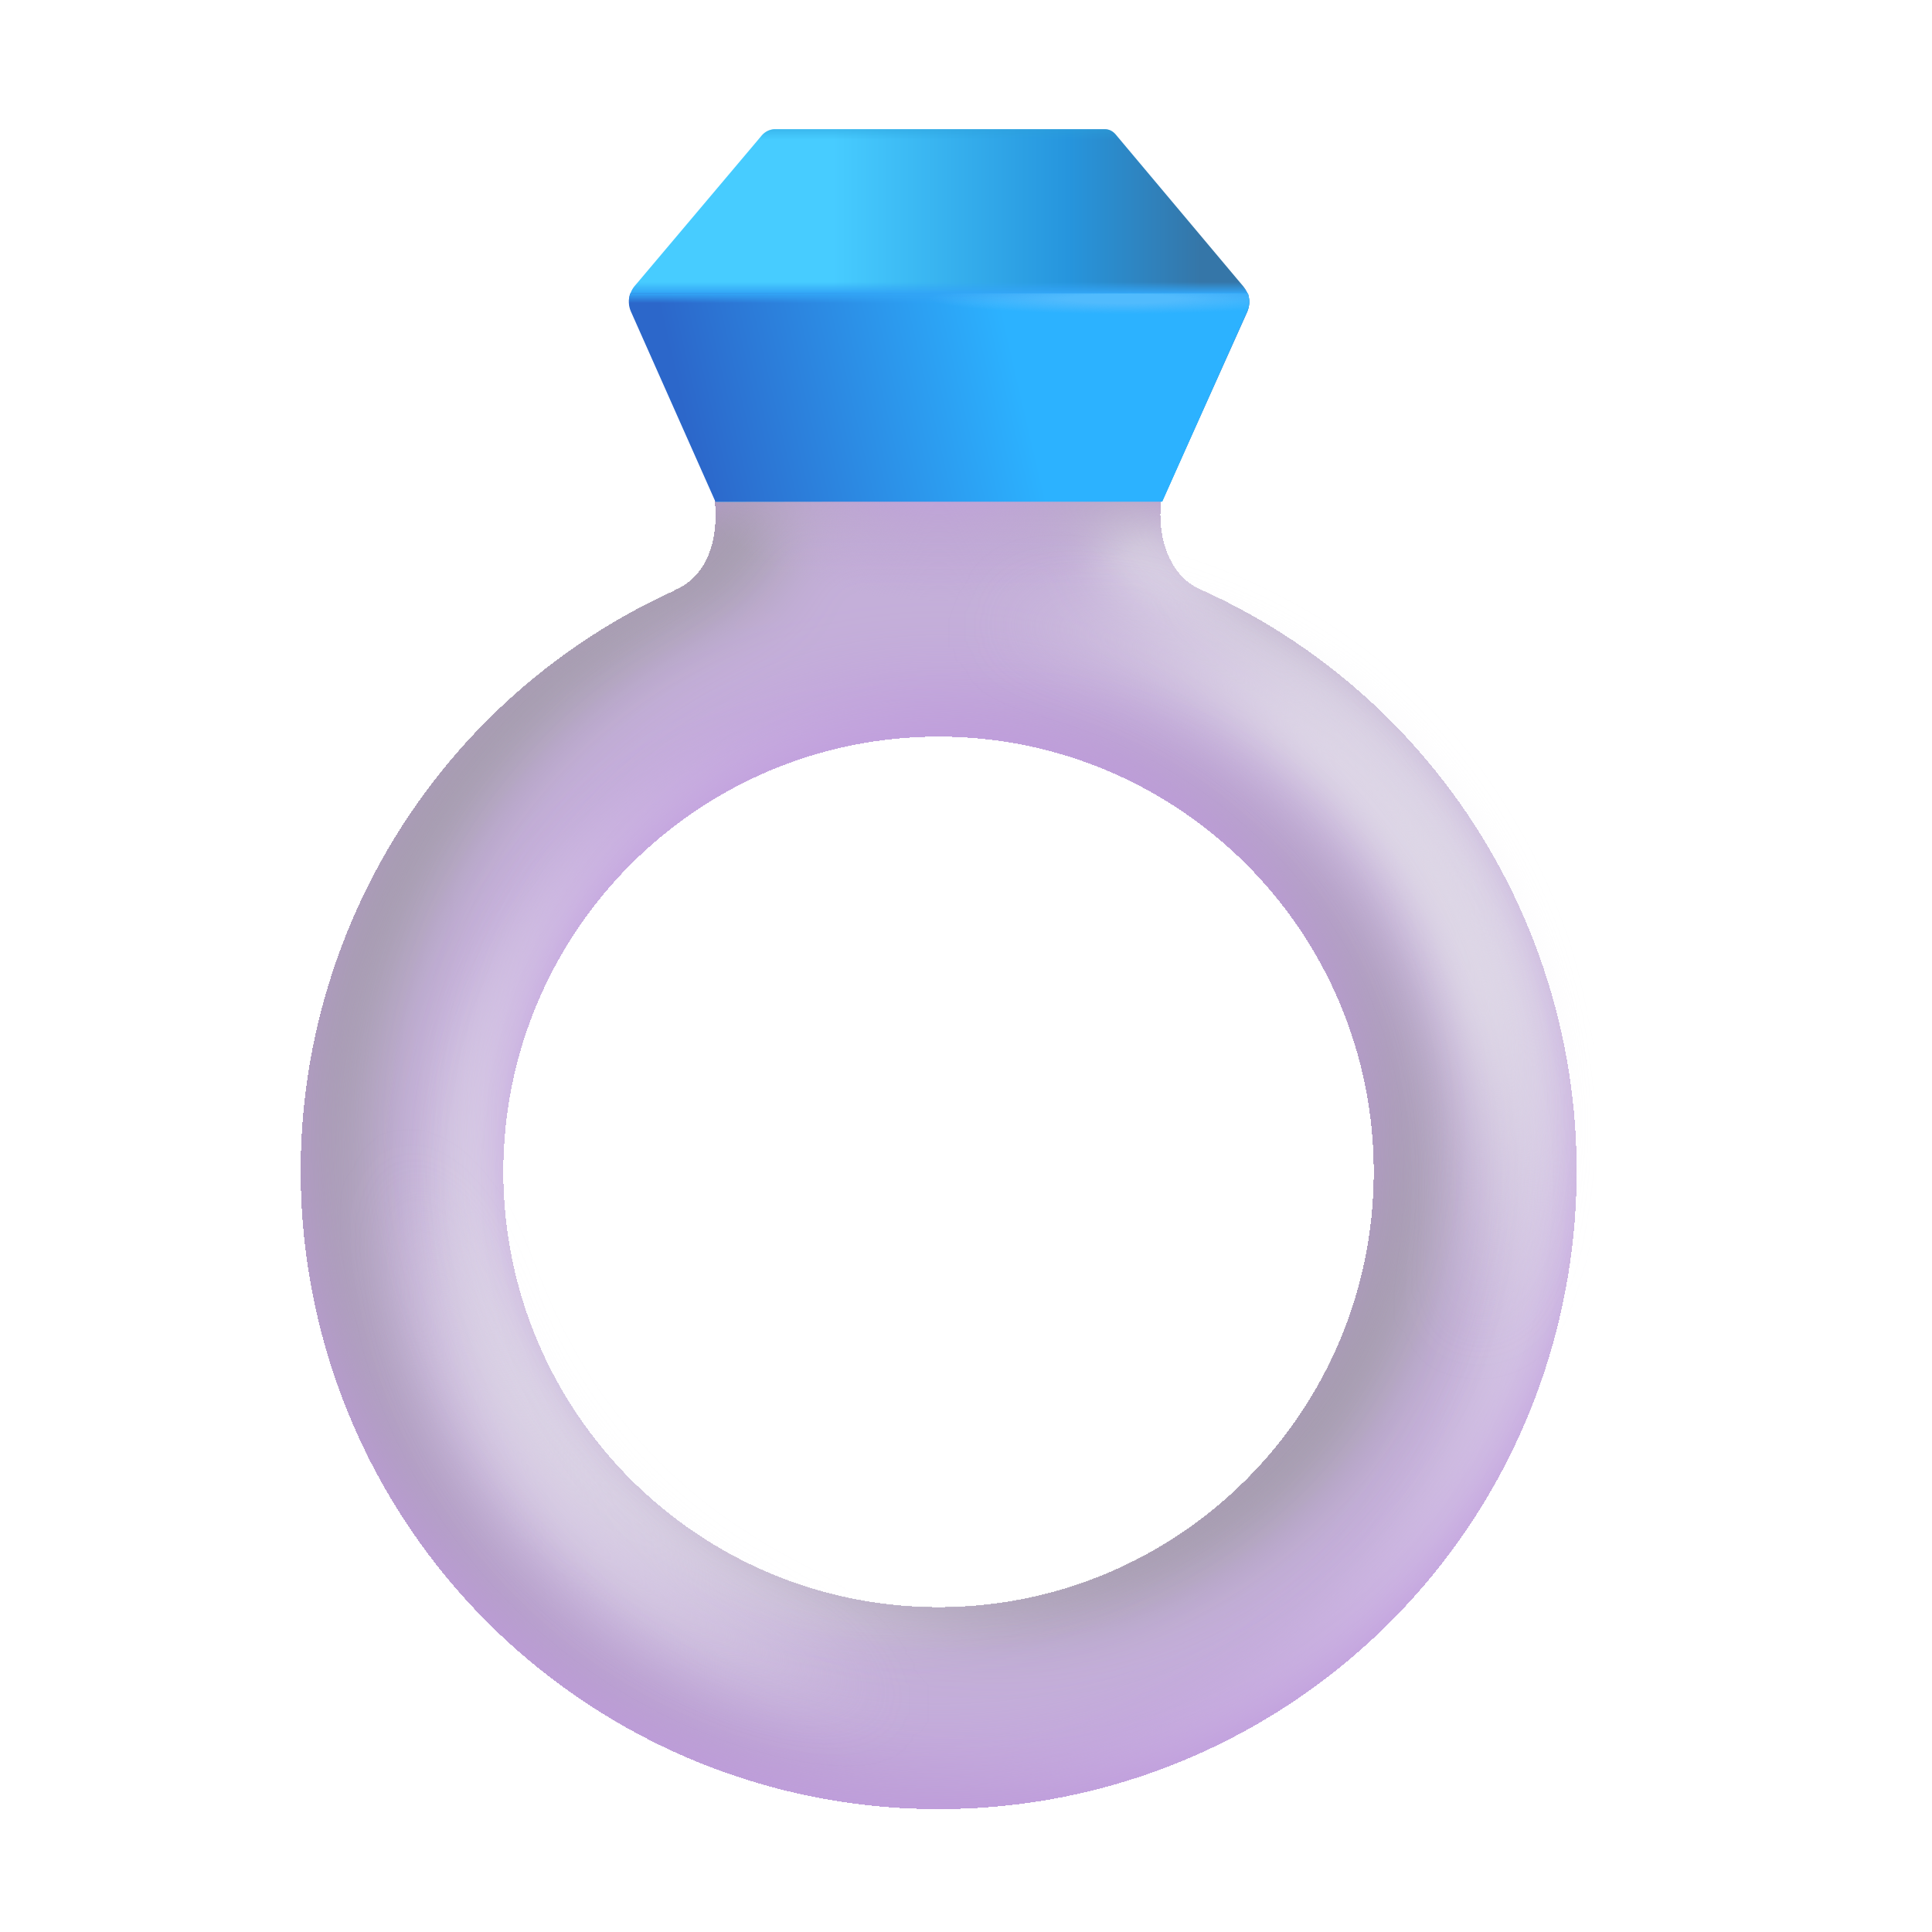
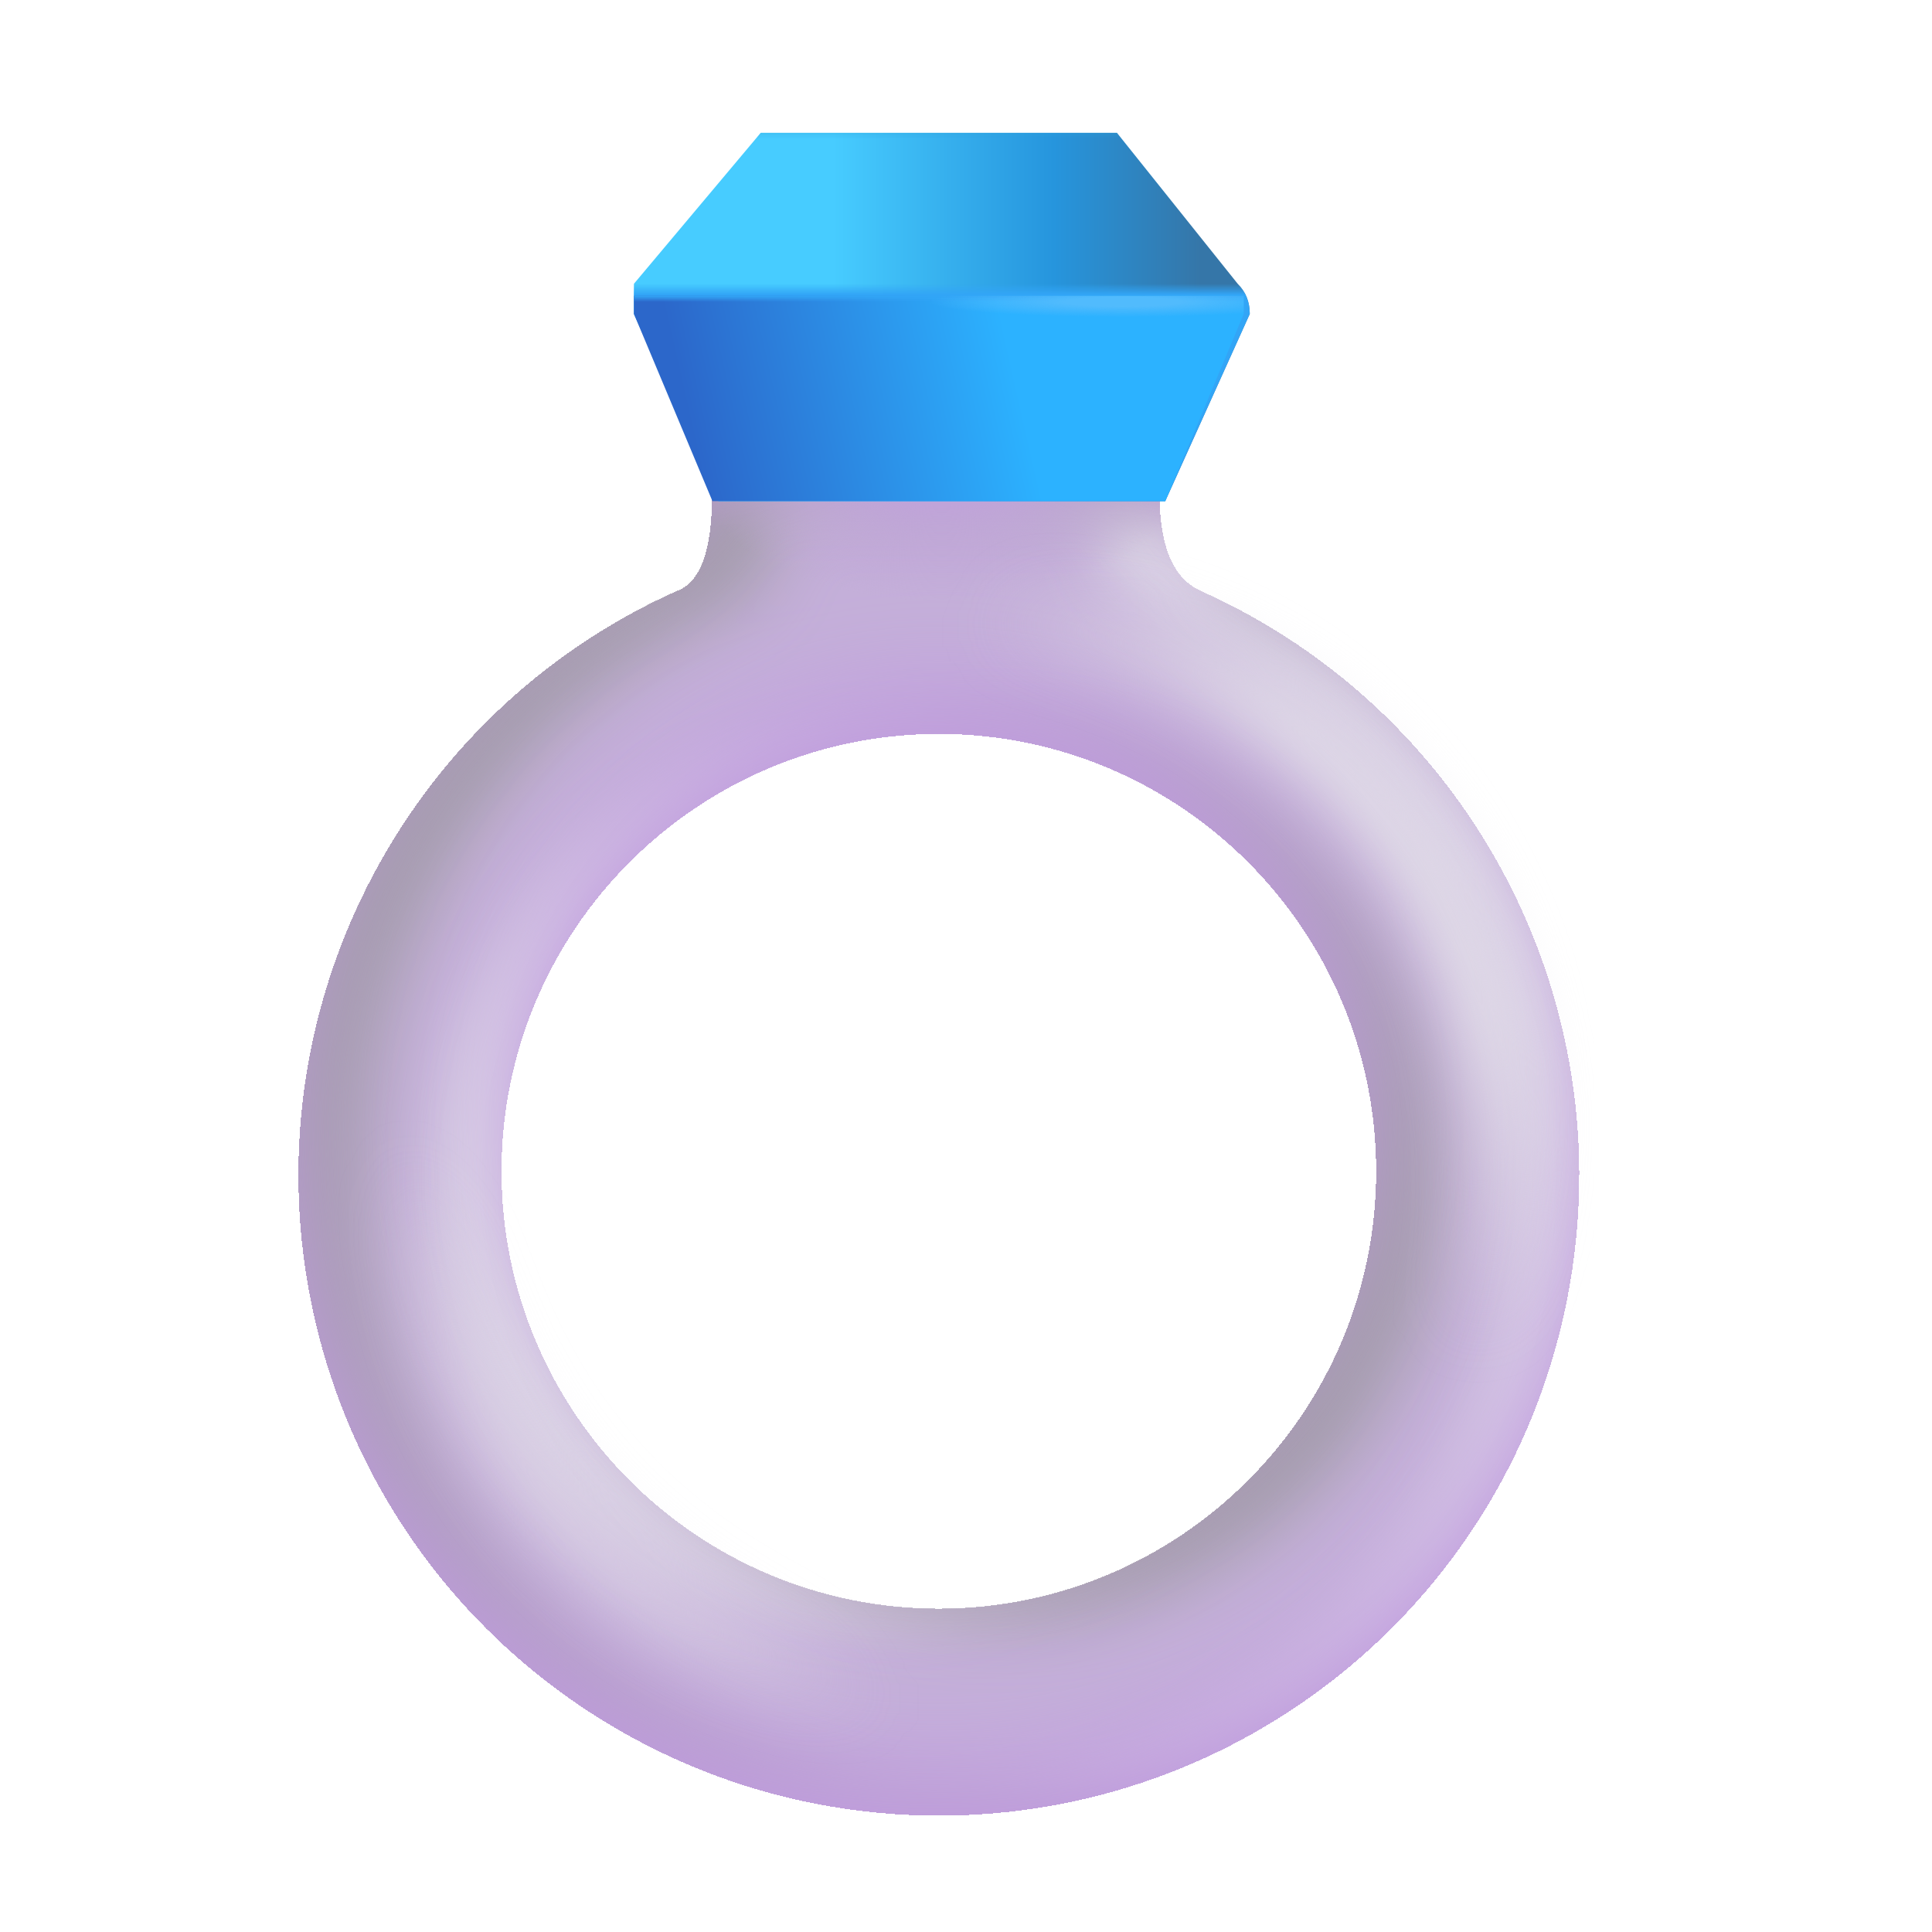
<svg xmlns="http://www.w3.org/2000/svg" fill="none" viewBox="0 0 32 32">
  <g filter="url(#filter0_iii_18_17726)">
-     <path fill="#c4afd9" fill-rule="evenodd" d="M11.84 8.23c.1.88-.23 1.37-.66 1.55h.01a10.56 10.56 0 1 0 8.67-.02c-.38-.17-.73-.68-.63-1.53zm10.92 11.18a7.21 7.21 0 1 1-14.43 0 7.21 7.21 0 0 1 14.43 0" clip-rule="evenodd" />
+     <path fill="#c4afd9" fill-rule="evenodd" d="M11.8 8.2q0 1.4-.6 1.6a10.6 10.6 0 1 0 8.7 0q-.7-.3-.7-1.6zm11 11.2a7.2 7.2 0 1 1-14.5 0 7.2 7.2 0 0 1 14.5 0" clip-rule="evenodd" />
  </g>
-   <path fill="url(#paint0_radial_18_17726)" fill-rule="evenodd" d="M11.84 8.23c.1.88-.23 1.37-.66 1.55h.01a10.56 10.56 0 1 0 8.67-.02c-.38-.17-.73-.68-.63-1.53zm10.92 11.18a7.21 7.21 0 1 1-14.43 0 7.21 7.21 0 0 1 14.43 0" clip-rule="evenodd" />
-   <path fill="url(#paint1_linear_18_17726)" d="m11.86 8.31-1.4-3.15a.4.4 0 0 1 .05-.42l2.11-2.5a.3.3 0 0 1 .2-.1h5.48q.11 0 .19.1l2.1 2.5q.16.2.07.42L19.25 8.3z" />
-   <path fill="url(#paint2_linear_18_17726)" d="m11.86 8.31-1.4-3.15a.4.4 0 0 1 .05-.42l2.11-2.5a.3.3 0 0 1 .2-.1h5.48q.11 0 .19.1l2.1 2.5q.16.2.07.42L19.25 8.3z" />
-   <path fill="url(#paint3_linear_18_17726)" d="m11.86 8.31-1.4-3.15a.4.4 0 0 1 .05-.42l2.11-2.5a.3.3 0 0 1 .2-.1h5.48q.11 0 .19.1l2.1 2.5q.16.2.07.42L19.25 8.3z" />
-   <path fill="url(#paint4_linear_18_17726)" d="m10.45 5.16 1.4 3.15h7.4l1.4-3.15a.4.4 0 0 0 .02-.3H10.44a.4.4 0 0 0 .01.3" />
-   <path fill="url(#paint5_linear_18_17726)" d="m10.45 5.16 1.4 3.15h7.4l1.4-3.15a.4.4 0 0 0 .02-.3H10.44a.4.4 0 0 0 .01.3" />
-   <path fill="url(#paint6_radial_18_17726)" d="m10.45 5.16 1.4 3.15h7.4l1.4-3.15a.4.4 0 0 0 .02-.3H10.44a.4.4 0 0 0 .01.3" />
+   <path fill="url(#paint0_radial_18_17726)" fill-rule="evenodd" d="M11.8 8.2q0 1.4-.6 1.6a10.6 10.6 0 1 0 8.7 0q-.7-.3-.7-1.6zm11 11.2a7.2 7.2 0 1 1-14.5 0 7.2 7.2 0 0 1 14.5 0" clip-rule="evenodd" />
+   <path fill="url(#paint1_linear_18_17726)" d="m11.9 8.3-1.4-3.1v-.5l2.1-2.5h5.9l2 2.5q.2.2.2.5l-1.4 3.1z" />
+   <path fill="url(#paint2_linear_18_17726)" d="m11.9 8.3-1.4-3.1v-.5l2.1-2.5h5.9l2 2.5q.2.2.2.5l-1.4 3.1z" />
+   <path fill="url(#paint3_linear_18_17726)" d="m11.9 8.3-1.4-3.1v-.5l2.1-2.5h5.9l2 2.5q.2.2.2.5l-1.4 3.1z" />
+   <path fill="url(#paint4_linear_18_17726)" d="m10.5 5.2 1.3 3.1h7.5l1.3-3.1v-.3H10.5z" />
+   <path fill="url(#paint5_linear_18_17726)" d="m10.5 5.2 1.3 3.1h7.5l1.3-3.1v-.3H10.5z" />
+   <path fill="url(#paint6_radial_18_17726)" d="m10.5 5.2 1.3 3.1h7.5l1.3-3.1v-.3H10.5z" />
  <g filter="url(#filter1_f_18_17726)">
-     <circle cx="16" cy="19.1" r="8.89" stroke="url(#paint7_radial_18_17726)" />
-     <circle cx="16" cy="19.1" r="8.89" stroke="url(#paint8_linear_18_17726)" />
+     <circle cx="16" cy="19.1" r="8.9" stroke="url(#paint7_radial_18_17726)" />
+     <circle cx="16" cy="19.1" r="8.9" stroke="url(#paint8_linear_18_17726)" />
  </g>
  <defs>
-     <linearGradient id="paint1_linear_18_17726" x1="13.8" x2="19.89" y1="4.28" y2="4.28" gradientUnits="userSpaceOnUse">
+     <linearGradient id="paint1_linear_18_17726" x1="13.8" x2="19.9" y1="4.3" y2="4.3" gradientUnits="userSpaceOnUse">
      <stop stop-color="#47ccff" />
-       <stop offset=".64" stop-color="#2695dd" />
+       <stop offset=".6" stop-color="#2695dd" />
      <stop offset="1" stop-color="#3576a8" />
    </linearGradient>
-     <linearGradient id="paint2_linear_18_17726" x1="15.55" x2="15.55" y1="4.97" y2="4.67" gradientUnits="userSpaceOnUse">
-       <stop offset=".37" stop-color="#32a5f6" />
+     <linearGradient id="paint2_linear_18_17726" x1="15.6" x2="15.6" y1="5" y2="4.7" gradientUnits="userSpaceOnUse">
+       <stop offset=".4" stop-color="#32a5f6" />
      <stop offset="1" stop-color="#32a5f6" stop-opacity="0" />
    </linearGradient>
-     <linearGradient id="paint3_linear_18_17726" x1="15.55" x2="15.55" y1="1.94" y2="2.31" gradientUnits="userSpaceOnUse">
+     <linearGradient id="paint3_linear_18_17726" x1="15.6" x2="15.6" y1="1.9" y2="2.3" gradientUnits="userSpaceOnUse">
      <stop stop-color="#2b9fd9" />
      <stop offset="1" stop-color="#2b9fd9" stop-opacity="0" />
    </linearGradient>
-     <linearGradient id="paint4_linear_18_17726" x1="11.55" x2="16.95" y1="7.84" y2="6.59" gradientUnits="userSpaceOnUse">
+     <linearGradient id="paint4_linear_18_17726" x1="11.6" x2="16.9" y1="7.8" y2="6.6" gradientUnits="userSpaceOnUse">
      <stop stop-color="#2c67ca" />
      <stop offset="1" stop-color="#2cb2ff" />
    </linearGradient>
-     <linearGradient id="paint5_linear_18_17726" x1="15.55" x2="15.55" y1="4.86" y2="5.02" gradientUnits="userSpaceOnUse">
+     <linearGradient id="paint5_linear_18_17726" x1="15.6" x2="15.6" y1="4.9" y2="5" gradientUnits="userSpaceOnUse">
      <stop stop-color="#32a5f6" />
      <stop offset="1" stop-color="#32a5f6" stop-opacity="0" />
    </linearGradient>
-     <linearGradient id="paint8_linear_18_17726" x1="7.61" x2="10.36" y1="25.69" y2="23.25" gradientUnits="userSpaceOnUse">
-       <stop offset=".21" stop-color="#e3dfe9" />
+     <linearGradient id="paint8_linear_18_17726" x1="7.6" x2="10.4" y1="25.7" y2="23.3" gradientUnits="userSpaceOnUse">
+       <stop offset=".2" stop-color="#e3dfe9" />
      <stop offset="1" stop-color="#e3dfe9" stop-opacity="0" />
    </linearGradient>
-     <radialGradient id="paint0_radial_18_17726" cx="0" cy="0" r="1" gradientTransform="matrix(0 2.25 -4.125 0 15.55 7.69)" gradientUnits="userSpaceOnUse">
-       <stop offset=".25" stop-color="#c0a4d9" />
+     <radialGradient id="paint0_radial_18_17726" cx="0" cy="0" r="1" gradientTransform="matrix(0 2.25 -4.125 0 15.6 7.7)" gradientUnits="userSpaceOnUse">
+       <stop offset=".3" stop-color="#c0a4d9" />
      <stop offset="1" stop-color="#c0a4d9" stop-opacity="0" />
    </radialGradient>
-     <radialGradient id="paint6_radial_18_17726" cx="0" cy="0" r="1" gradientTransform="matrix(-3.21875 0 0 -.25 18.6 4.95)" gradientUnits="userSpaceOnUse">
-       <stop offset=".29" stop-color="#51bbfd" />
+     <radialGradient id="paint6_radial_18_17726" cx="0" cy="0" r="1" gradientTransform="matrix(-3.21875 0 0 -.25 18.6 5)" gradientUnits="userSpaceOnUse">
+       <stop offset=".3" stop-color="#51bbfd" />
      <stop offset="1" stop-color="#52b9fc" stop-opacity="0" />
    </radialGradient>
-     <radialGradient id="paint7_radial_18_17726" cx="0" cy="0" r="1" gradientTransform="rotate(145.38 10.06 10.6)scale(8.1829 8.89981)" gradientUnits="userSpaceOnUse">
-       <stop offset=".36" stop-color="#e3dfe9" />
+     <radialGradient id="paint7_radial_18_17726" cx="0" cy="0" r="1" gradientTransform="rotate(145.4 10 10.6)scale(8.1829 8.89981)" gradientUnits="userSpaceOnUse">
+       <stop offset=".4" stop-color="#e3dfe9" />
      <stop offset="1" stop-color="#e3dfe9" stop-opacity="0" />
    </radialGradient>
-     <filter id="filter0_iii_18_17726" width="23.13" height="22.63" x="3.98" y="7.48" color-interpolation-filters="sRGB" filterUnits="userSpaceOnUse">
+     <filter id="filter0_iii_18_17726" width="23.1" height="22.6" x="4" y="7.5" color-interpolation-filters="sRGB" filterUnits="userSpaceOnUse">
      <feFlood flood-opacity="0" result="BackgroundImageFix" />
      <feBlend in="SourceGraphic" in2="BackgroundImageFix" result="shape" />
      <feColorMatrix in="SourceAlpha" result="hardAlpha" values="0 0 0 0 0 0 0 0 0 0 0 0 0 0 0 0 0 0 127 0" />
-       <feOffset dx="-1" dy=".15" />
+       <feOffset dx="-1" dy=".1" />
      <feGaussianBlur stdDeviation=".5" />
      <feComposite in2="hardAlpha" k2="-1" k3="1" operator="arithmetic" />
      <feColorMatrix values="0 0 0 0 0.875 0 0 0 0 0.859 0 0 0 0 0.906 0 0 0 1 0" />
      <feBlend in2="shape" result="effect1_innerShadow_18_17726" />
      <feColorMatrix in="SourceAlpha" result="hardAlpha" values="0 0 0 0 0 0 0 0 0 0 0 0 0 0 0 0 0 0 127 0" />
-       <feOffset dx="1" dy=".15" />
-       <feGaussianBlur stdDeviation=".63" />
+       <feOffset dx="1" dy=".1" />
+       <feGaussianBlur stdDeviation=".6" />
      <feComposite in2="hardAlpha" k2="-1" k3="1" operator="arithmetic" />
      <feColorMatrix values="0 0 0 0 0.616 0 0 0 0 0.604 0 0 0 0 0.631 0 0 0 1 0" />
      <feBlend in2="effect1_innerShadow_18_17726" result="effect2_innerShadow_18_17726" />
      <feColorMatrix in="SourceAlpha" result="hardAlpha" values="0 0 0 0 0 0 0 0 0 0 0 0 0 0 0 0 0 0 127 0" />
-       <feOffset dy="-.75" />
-       <feGaussianBlur stdDeviation=".75" />
+       <feOffset dy="-.8" />
+       <feGaussianBlur stdDeviation=".8" />
      <feComposite in2="hardAlpha" k2="-1" k3="1" operator="arithmetic" />
      <feColorMatrix values="0 0 0 0 0.757 0 0 0 0 0.612 0 0 0 0 0.878 0 0 0 1 0" />
      <feBlend in2="effect2_innerShadow_18_17726" result="effect3_innerShadow_18_17726" />
    </filter>
-     <filter id="filter1_f_18_17726" width="20.78" height="20.78" x="5.61" y="8.71" color-interpolation-filters="sRGB" filterUnits="userSpaceOnUse">
+     <filter id="filter1_f_18_17726" width="20.8" height="20.8" x="5.6" y="8.7" color-interpolation-filters="sRGB" filterUnits="userSpaceOnUse">
      <feFlood flood-opacity="0" result="BackgroundImageFix" />
      <feBlend in="SourceGraphic" in2="BackgroundImageFix" result="shape" />
      <feGaussianBlur result="effect1_foregroundBlur_18_17726" stdDeviation=".5" />
    </filter>
  </defs>
</svg>
